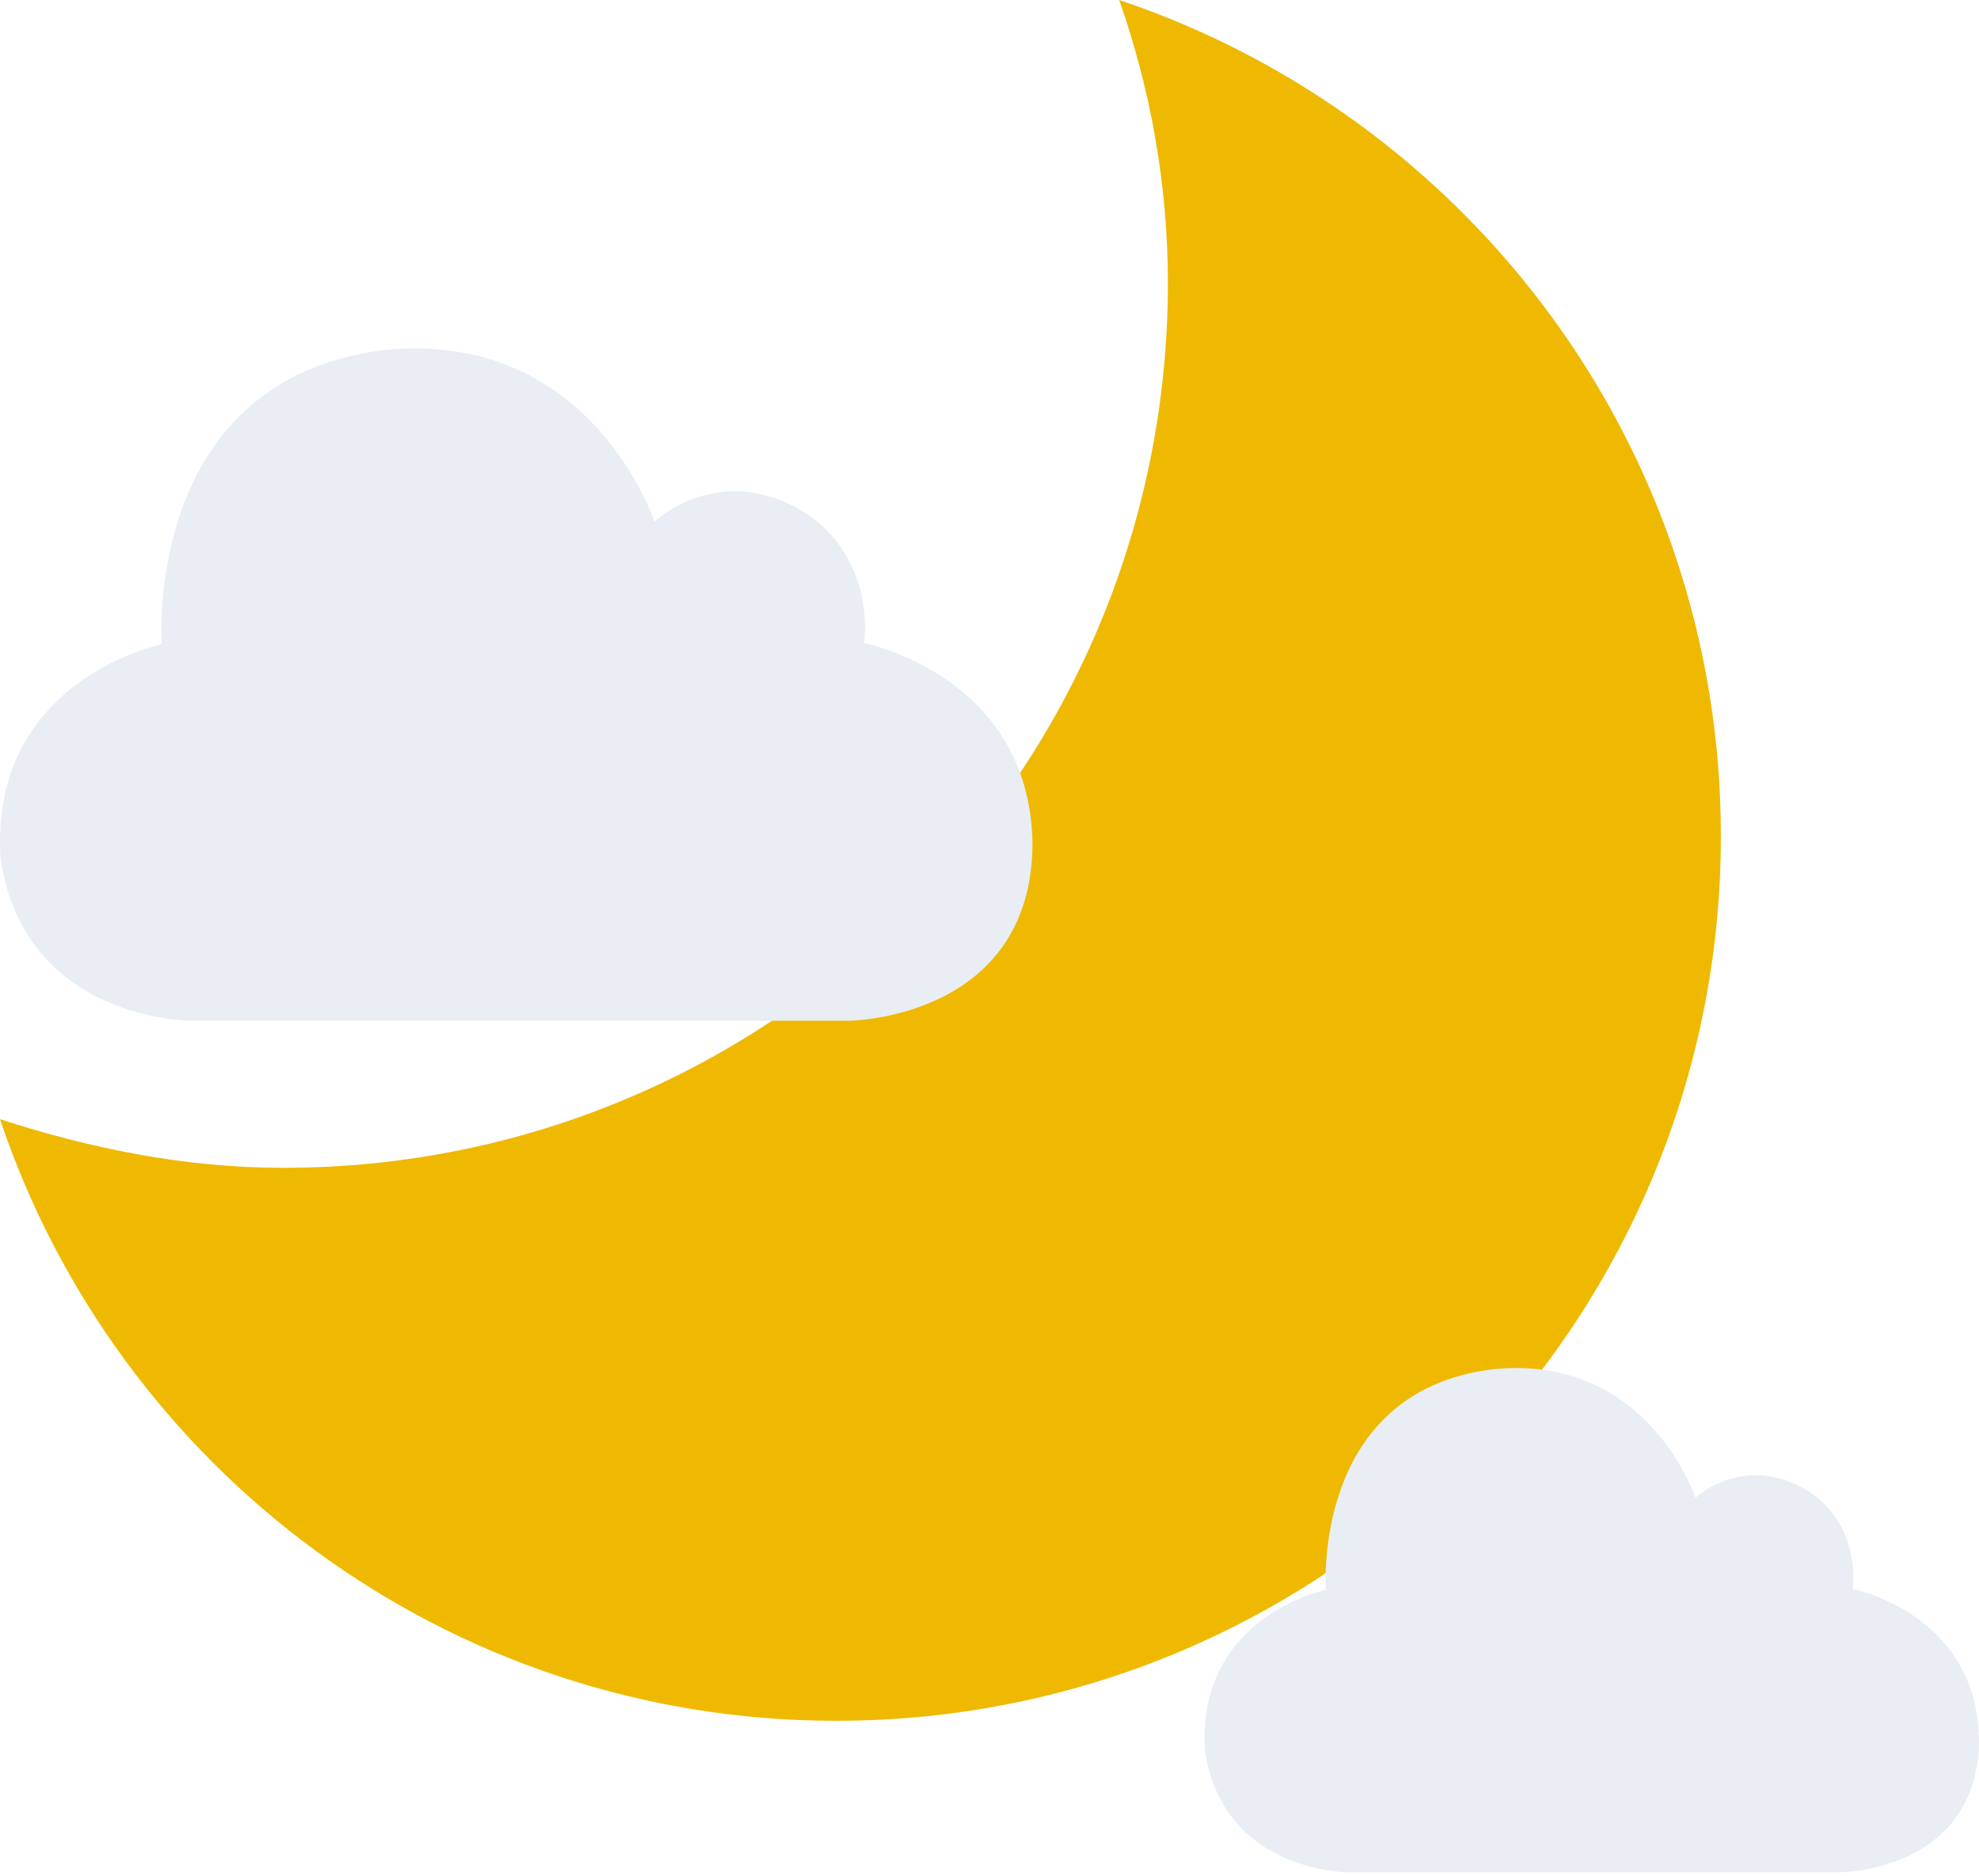
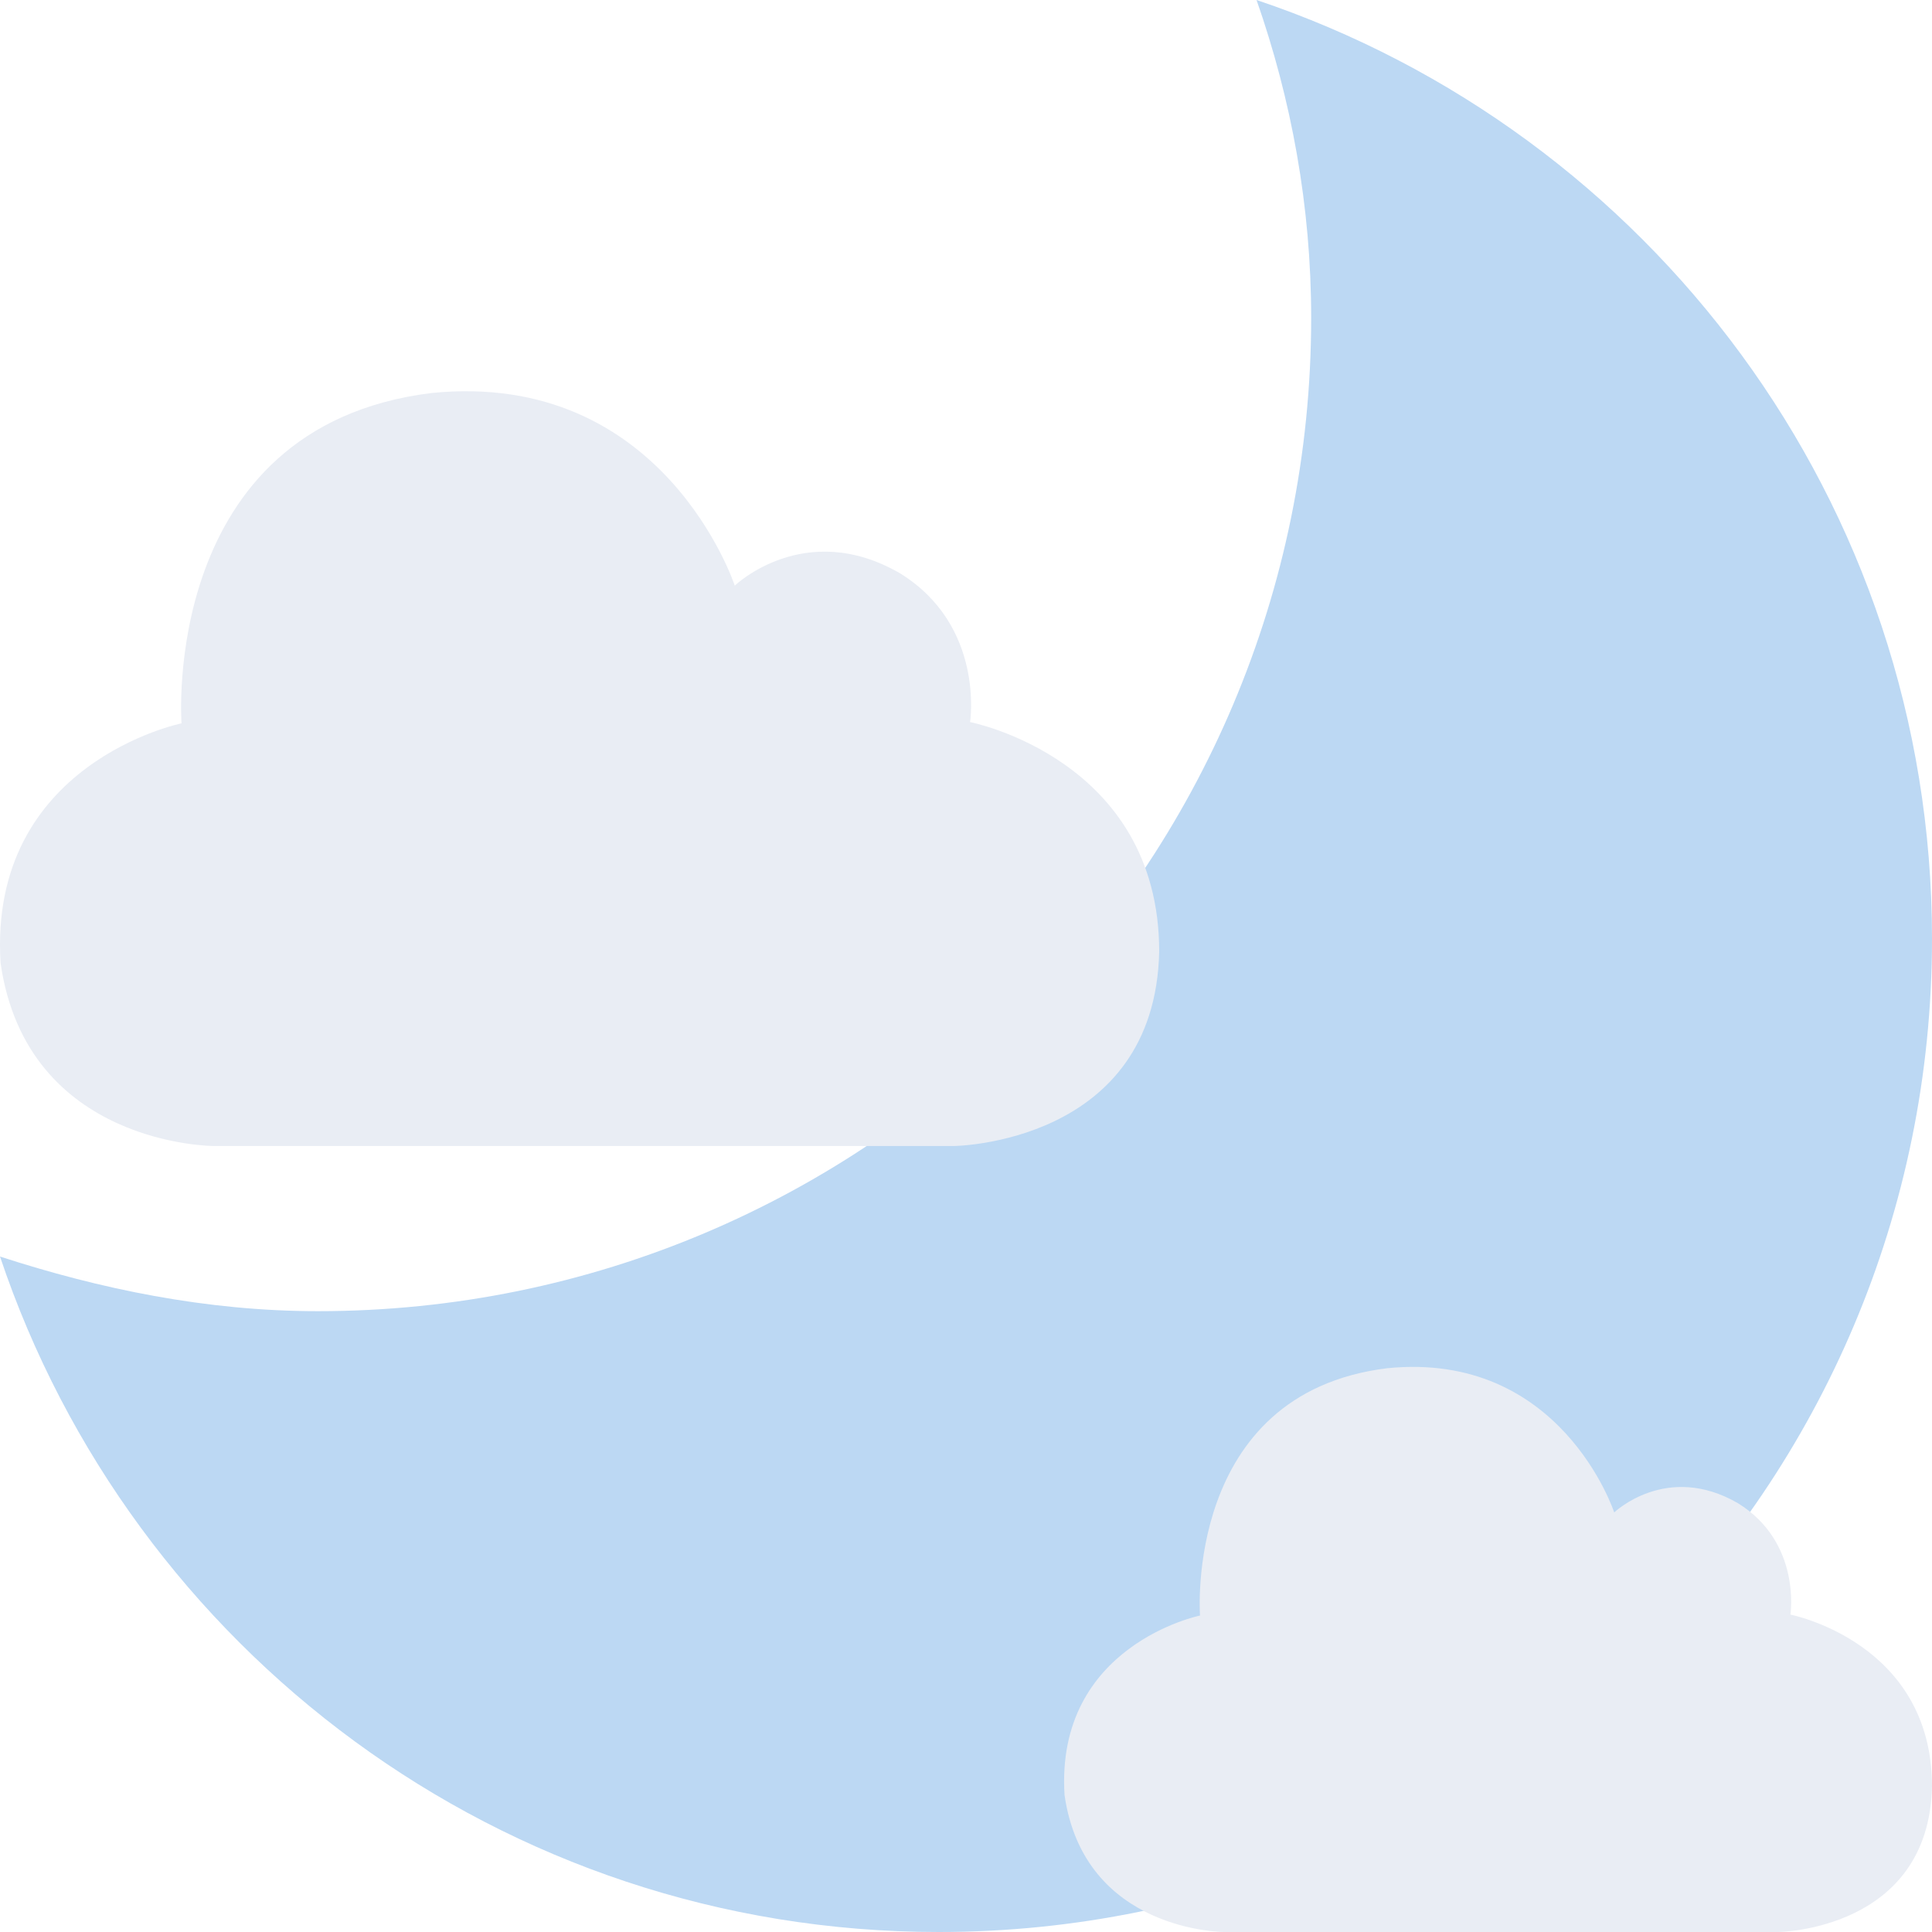
- <svg xmlns="http://www.w3.org/2000/svg" width="460" height="436" viewBox="0 0 460 436" fill="none">
-   <path d="M260.154 0C341.388 27.249 400 103.856 400 194.344C400 307.969 307.969 400 194.344 400C103.856 400 27.249 341.388 0 260.154C20.566 266.838 42.673 271.465 65.81 271.465C179.434 271.465 271.465 179.434 271.465 65.81C271.465 42.673 267.352 20.566 260.154 0Z" fill="#EEB900" />
-   <path d="M313.236 435.202C313.236 435.202 284.171 435.234 280.09 406.795C278.147 375.698 308.187 369.569 308.187 369.569C308.187 369.569 304.769 323.533 346.946 318.283C383.093 314.592 394.092 348.186 394.092 348.186C394.092 348.186 404.981 337.718 419.751 346.269C432.972 354.431 430.635 369.374 430.635 369.374C430.635 369.374 460 375.082 460 405.01C459.342 434.902 428.107 435.202 428.107 435.202" fill="#E9EDF4" />
+ <svg xmlns="http://www.w3.org/2000/svg" width="400" height="400" viewBox="0 0 400 400" fill="none">
+   <path d="M260.154 0C341.388 27.249 400 103.856 400 194.344C400 307.969 307.969 400 194.344 400C103.856 400 27.249 341.388 0 260.154C20.566 266.838 42.673 271.465 65.81 271.465C179.434 271.465 271.465 179.434 271.465 65.81C271.465 42.673 267.352 20.566 260.154 0Z" fill="#BCD8F3" />
+   <path d="M253.49 400C253.49 400 224.475 400.032 220.401 371.642C218.462 340.598 248.449 334.48 248.449 334.48C248.449 334.48 245.038 288.523 287.141 283.283C323.226 279.598 334.206 313.134 334.206 313.134C334.206 313.134 345.076 302.684 359.82 311.22C373.019 319.368 370.685 334.285 370.685 334.285C370.685 334.285 400 339.983 400 369.86C399.343 399.7 368.162 400 368.162 400" fill="#E9EDF4" />
  <path d="M44.315 237.27C44.315 237.27 5.561 237.312 0.12 199.394C-2.47 157.93 37.582 149.758 37.582 149.758C37.582 149.758 33.026 88.377 89.261 81.378C137.457 76.456 152.123 121.248 152.123 121.248C152.123 121.248 166.642 107.291 186.335 118.692C203.963 129.574 200.846 149.499 200.846 149.499C200.846 149.499 240 157.109 240 197.014C239.122 236.87 197.476 237.27 197.476 237.27" fill="#E9EDF4" />
</svg>
